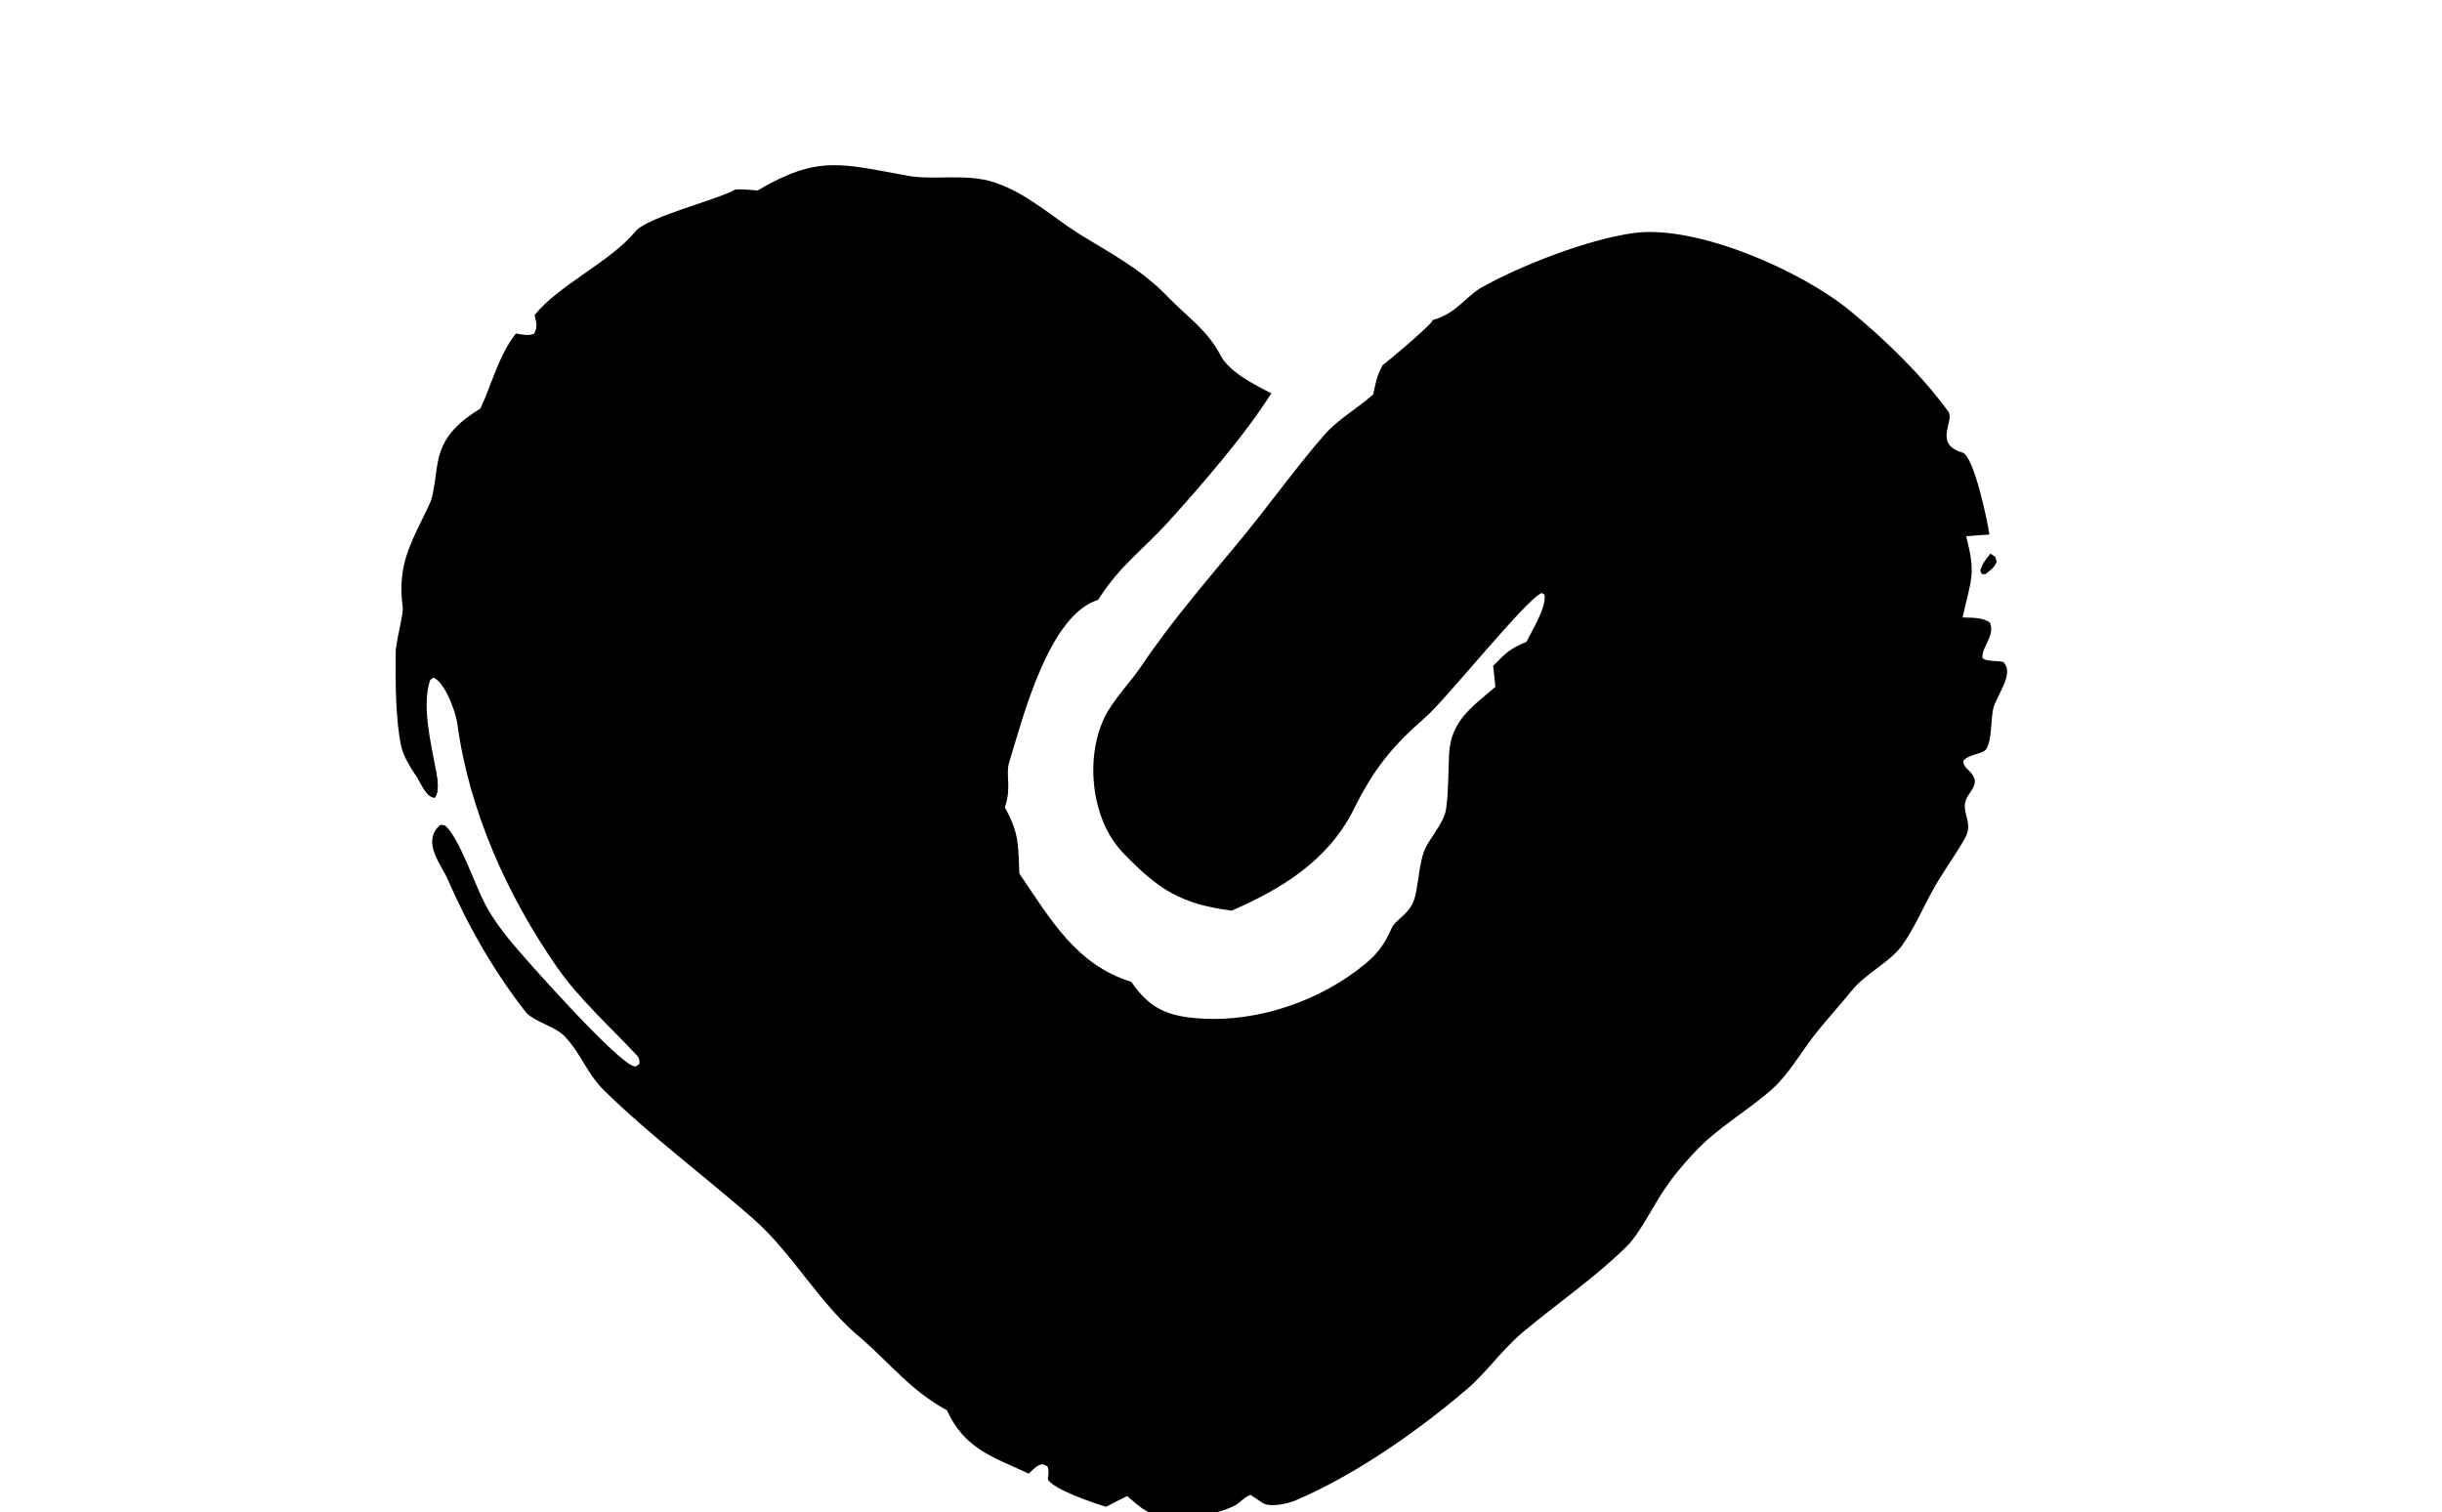
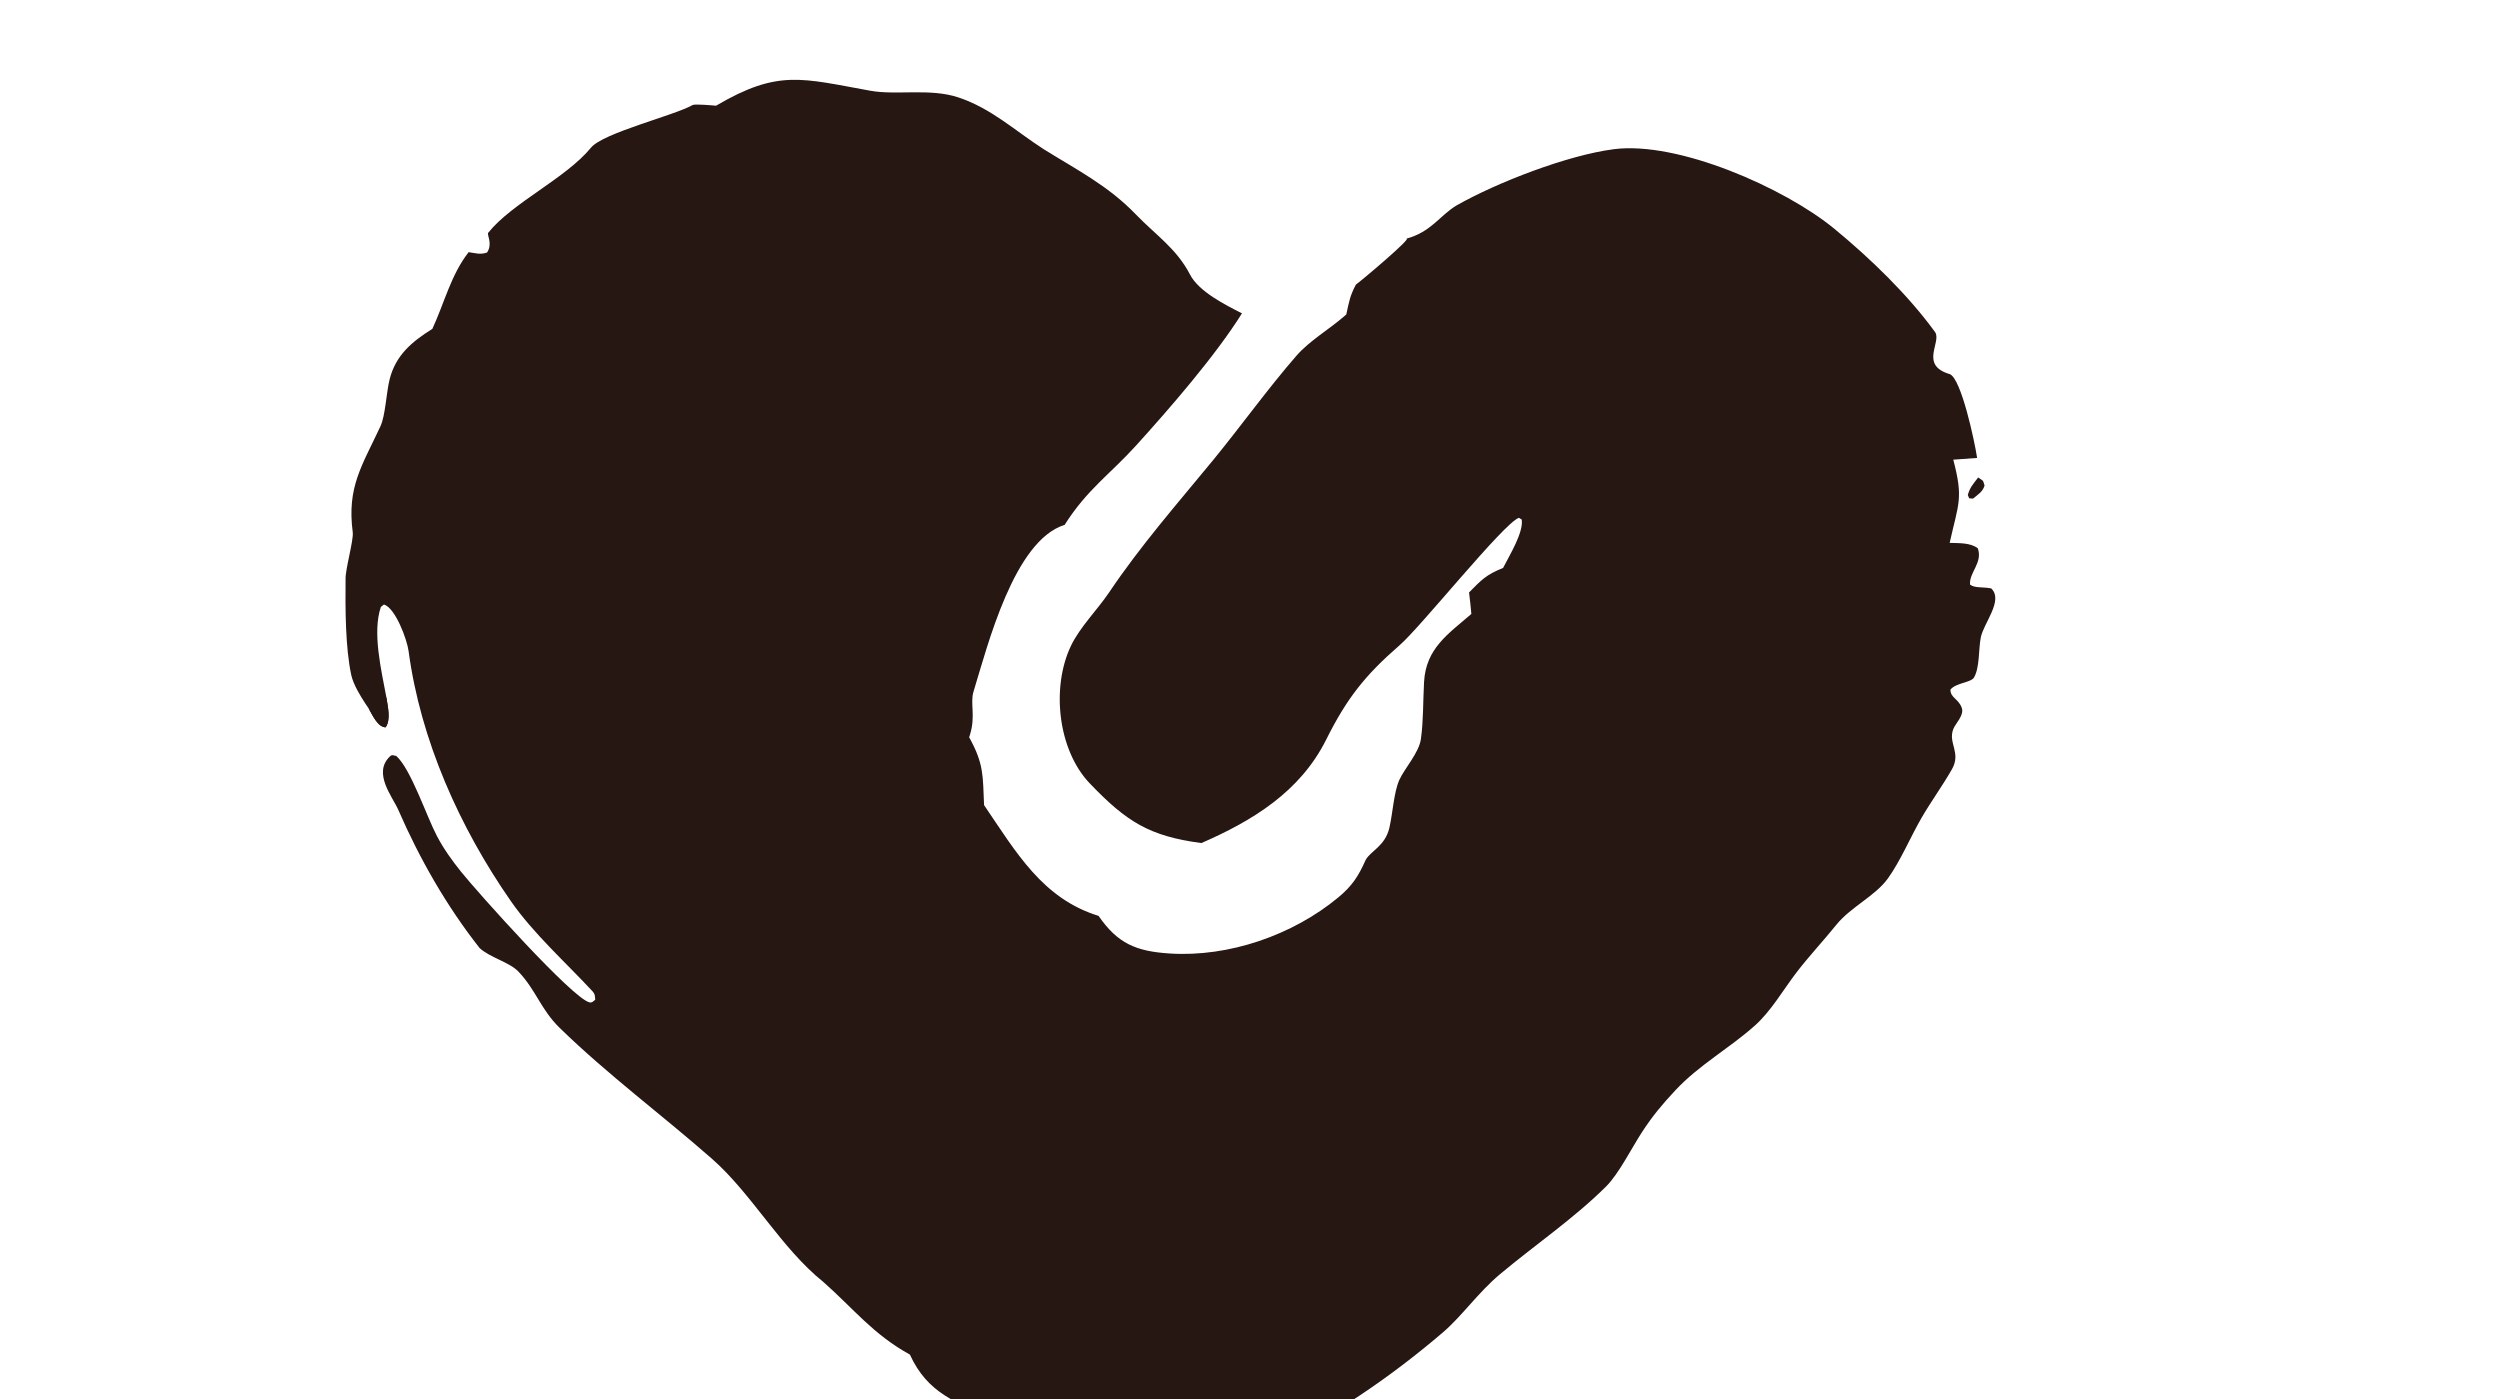
- <svg xmlns="http://www.w3.org/2000/svg" viewBox="120 70 420 260">
+ <svg xmlns="http://www.w3.org/2000/svg" viewBox="130 85 420 235">
+   <style>path{fill:#261713}@media(prefers-color-scheme:dark){path{fill:#f8f5f1}}</style>
  <path d="M250.298 102.758c10.452-6.14 14.369-4.592 25.945-2.51 4.377.788 10.004-.46 14.736 1.108 5.572 1.845 9.535 5.607 14.374 8.717 5.628 3.504 10.823 6.115 15.496 10.974 3.238 3.37 6.826 5.718 9.07 10.071 1.485 2.88 5.921 5.094 8.731 6.524-4.445 7.12-12.222 16.064-17.804 22.222-4.37 4.82-8.226 7.37-11.985 13.312-8.49 2.647-12.904 20.143-15.32 28.05-.583 1.907.389 4.073-.579 7.18l-.144.453c2.506 4.533 2.281 6.442 2.506 11.398 5.382 7.916 9.825 15.715 19.234 18.61 3.208 4.637 6.267 5.952 11.95 6.32 9.932.644 20.677-3.085 28.31-9.408 2.323-1.923 3.39-3.555 4.6-6.283.849-1.582 3.263-2.295 3.998-5.435.562-2.396.743-5.958 1.668-8.03.844-1.89 3.302-4.56 3.625-6.856.44-3.118.353-6.463.533-9.62.32-5.61 3.997-8.01 7.947-11.412-.088-1.177-.255-2.431-.388-3.61 2.095-2.134 2.86-2.967 5.718-4.12 1.065-2.114 3.458-5.945 3.13-8.13l-.471-.29c-2.538.846-16.597 18.485-20.1 21.454-5.824 5.07-8.85 8.949-12.288 15.827-4.375 8.754-12.387 13.631-20.958 17.36-8.68-1.15-12.549-3.538-18.758-10.033-5.367-5.615-6.488-16.131-3.154-23.102 1.518-3.173 4.454-6.063 6.397-8.954 5.294-7.879 11.472-14.931 17.485-22.244 4.714-5.755 9.118-11.923 14.005-17.542 2.2-2.529 5.533-4.451 8.08-6.676l.29-.256c.47-2.132.592-3.078 1.612-5.012.895-.631 9.707-8.052 8.455-7.715 4.181-1.126 5.576-3.82 8.38-5.544 6.873-3.918 18.742-8.486 26.484-9.49 10.788-1.397 28.7 6.494 37.047 13.356 6.077 4.997 12.387 11.106 16.923 17.35 1.198 1.65-2.692 5.57 2.49 7.084 1.923.747 4.17 11.288 4.588 14.077l-4.006.293c1.736 6.605.872 7.293-.605 13.979 1.596.057 3.47-.049 4.727.907.868 2.438-1.494 4.083-1.304 6.099.808.618 2.046.362 3.548.638 2.13 1.992-1.276 5.84-1.744 8.244-.388 1.992-.17 5.035-1.13 6.714-.507.89-3.07.898-3.97 2.053 0 1.374 1.303 1.496 1.889 3.006.498 1.285-1.036 2.64-1.417 3.634-.903 2.36 1.38 3.93-.225 6.747-1.609 2.822-3.528 5.427-5.148 8.235-1.84 3.191-3.481 7.14-5.602 10.093-2.113 2.944-6.254 4.801-8.673 7.802-2.168 2.688-4.647 5.323-6.745 8.075-2.2 2.886-4.22 6.423-6.927 8.84-4.308 3.846-9.365 6.597-13.357 10.876-2.236 2.394-3.795 4.254-5.586 6.991-1.69 2.582-3.934 7.055-6.034 9.147-5.364 5.34-11.947 9.823-17.833 14.746-3.646 3.049-6.383 7.021-9.559 9.749-8.428 7.237-19.356 14.9-29.603 19.252-1.424.604-4.442 1.282-5.721.435-.133-.089-1.998-1.34-2.007-1.34-.682.013-2.07 1.47-2.702 1.79-2.376 1.208-6.145 2.006-8.758 2.108-4.983.195-6.457-.735-9.794-3.728-1.196.571-2.446 1.239-3.634 1.844-2.071-.613-8.981-2.94-10.022-4.7.1-.903.238-1.398-.063-2.258l-.774-.362c-1.027.098-1.63.874-2.44 1.61-6.276-2.873-11.073-4.306-14.076-10.882-6.188-3.408-9.387-7.64-14.52-12.185-7.13-5.707-11.997-14.79-18.705-20.684-8.388-7.371-17.548-14.154-25.608-22.015-3.192-3.113-3.97-6.345-6.93-9.456-1.536-1.614-4.865-2.38-6.54-3.979-5.536-7.047-10.052-14.938-13.645-23.192-.962-2.208-4.342-6.184-1.41-8.973.382-.364.498-.18 1.068-.089 2.454 2.181 5.097 10.163 6.83 13.452 1.143 2.17 2.526 4.096 4.058 6.005 2.767 3.45 18.751 21.322 21.575 21.942.455.1.62-.186.963-.438-.05-.622-.003-.933-.498-1.466-4.527-4.878-9.876-9.642-13.678-15.106-8.588-12.342-15.185-27.055-17.18-42.018-.26-1.946-2.217-7.232-4.136-7.812l-.518.406c-1.474 4.313.099 10.718.92 15.166.23 1.582.79 3.773-.121 5.062-1.35-.037-2.188-2.045-2.837-3.148a74 74 0 0 1-.558-.83c-.856-1.301-2.041-3.234-2.383-4.826-.999-4.652-1-11.247-.953-16.029-.08-1.628 1.379-6.606 1.205-7.933-.996-7.597 1.541-11.14 4.65-17.797.84-1.8.99-5.664 1.54-7.873 1.02-4.09 3.761-6.361 7.184-8.503 2.044-4.398 3.111-9.062 6.099-12.891 1.168.183 2.01.455 3.1.056.98-1.504-.066-2.99.182-3.302 3.963-4.988 13.1-9.192 17.265-14.3 2.04-2.503 13.935-5.382 17.09-7.173.354-.201 3.377.067 3.928.117" />
  <path d="M194.907 202.128c.23 1.582.79 3.773-.121 5.062-1.35-.037-2.188-2.045-2.837-3.148 2.022-.208 2.342.024 2.958-1.914" />
  <path d="M462.33 165.216c1.017.728.71.266 1.078 1.343-.31 1.063-1.062 1.483-1.944 2.211l-.647-.056-.223-.564c.37-1.31.897-1.82 1.737-2.934" />
</svg>
